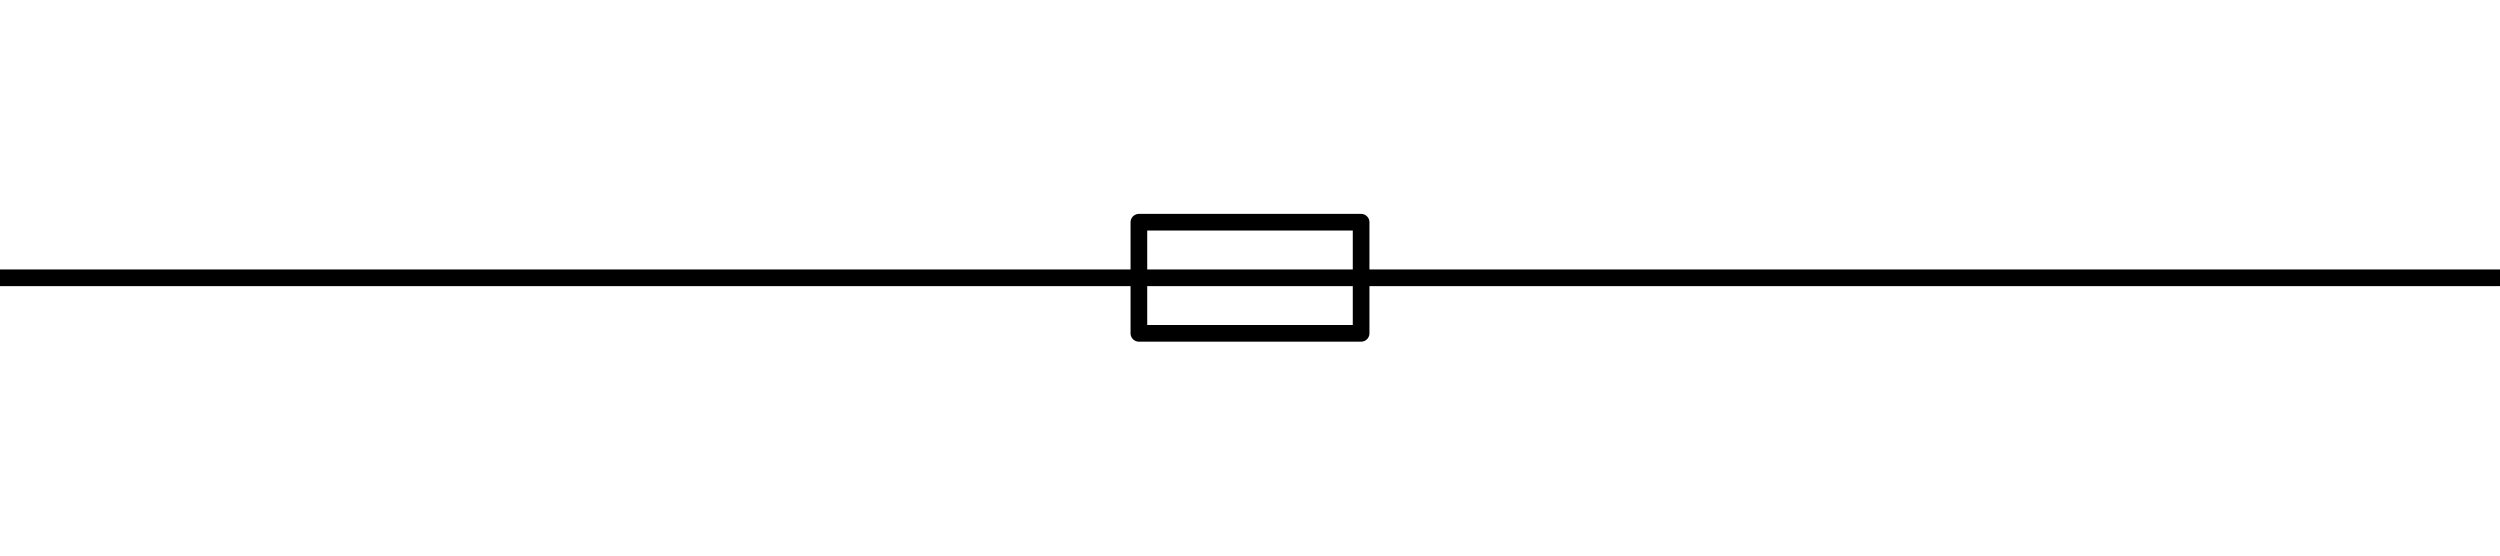
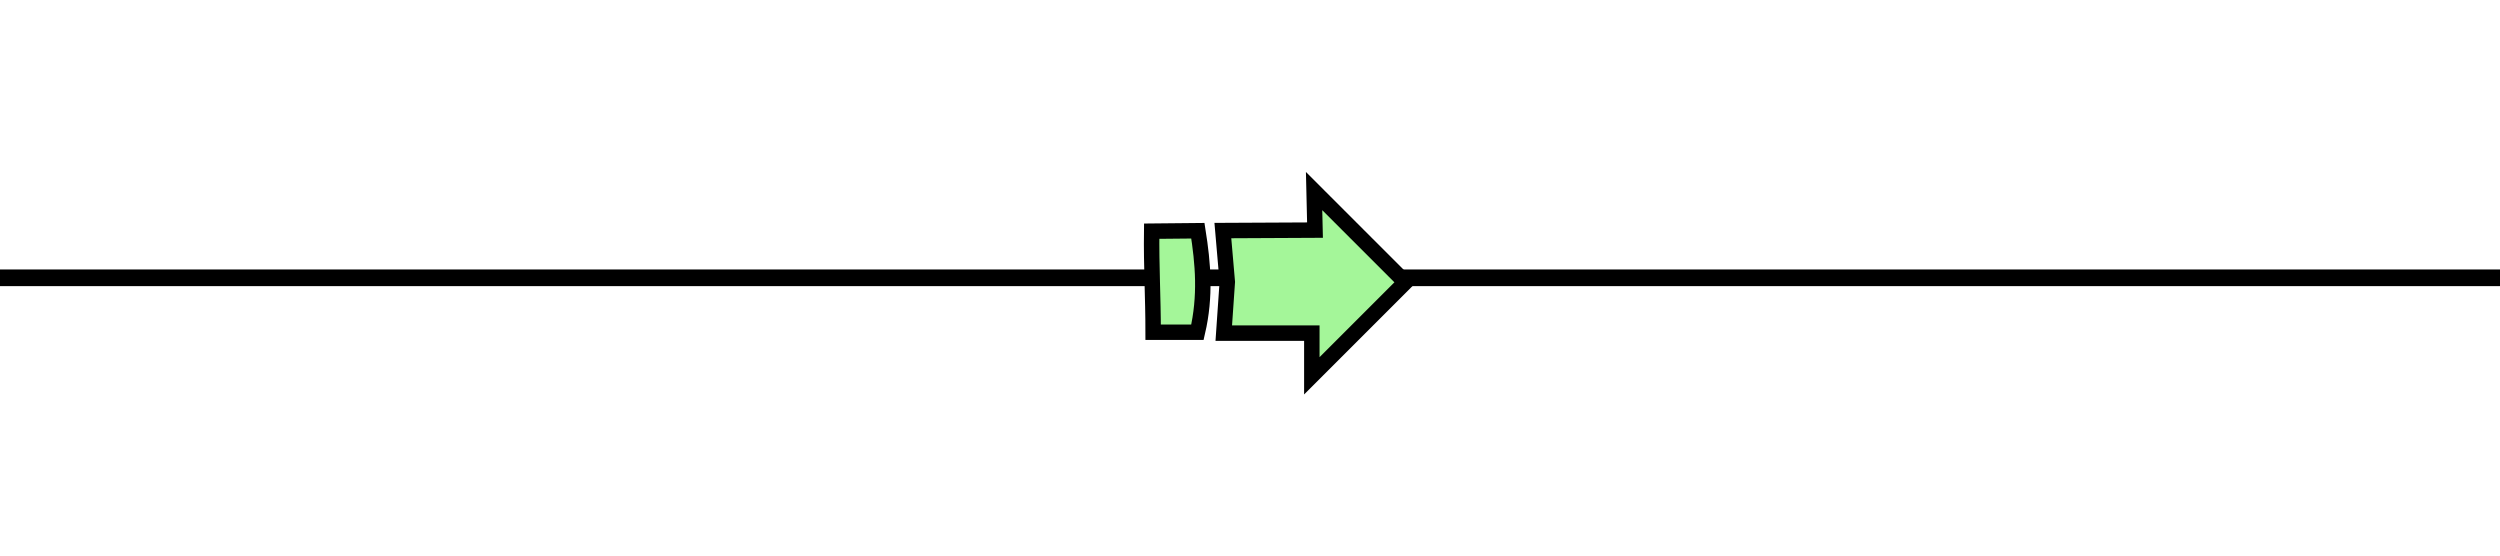
- <svg xmlns="http://www.w3.org/2000/svg" viewBox="-200 0 450 100" style="background-color:#ffffff00" version="1.1" xml:space="preserve" x="0px" y="0px" width="450px" height="100px">
-   <defs>
-     <style type="text/css">
-     
+ <svg xmlns="http://www.w3.org/2000/svg" viewBox="-200 0 450 100" style="background-color:#ffffff00" version="1.1" xml:space="preserve" x="0px" y="0px" width="450px" height="100px" id="svg2">
+   <defs id="defs4">
+     <style type="text/css" id="style6">
      path,circle,polygon {
        stroke:#000000;
        stroke-width: 3;
        stroke-linecap: round;
        stroke-linejoin: round;
        fill: none
-       }
- 	</style>
+       }</style>
  </defs>
-   <path d="M -200 50 L 250 50" />
-   <path d="M 5 40 L 5 60 L 45 60 L 45 40 Z" />
+   <path d="M -200 50 L 250 50" id="path8" />
+   <path style="fill:#a4f699;fill-opacity:1;fill-rule:evenodd;stroke:#000000;stroke-width:2.78;stroke-linecap:butt;stroke-linejoin:miter;stroke-miterlimit:4;stroke-dasharray:none;stroke-opacity:1" d="m 7.302,41.613 c -0.084,6.236 0.265,11.953 0.265,18.19 l 7.972,0 c 1.523,-6.556 1.012,-12.353 0.078,-18.271 z" id="path4142" />
+   <path style="fill:#a4f699;fill-opacity:1;fill-rule:evenodd;stroke:#000000;stroke-width:2.78;stroke-linecap:butt;stroke-linejoin:miter;stroke-miterlimit:4;stroke-dasharray:none;stroke-opacity:1" d="m 20.115,41.502 0.799,9.256 -0.635,9.208 15.85,0 0,7.68 16.83,-16.83 -16.422,-16.422 0.163,7.026 z" id="path4144" />
</svg>
